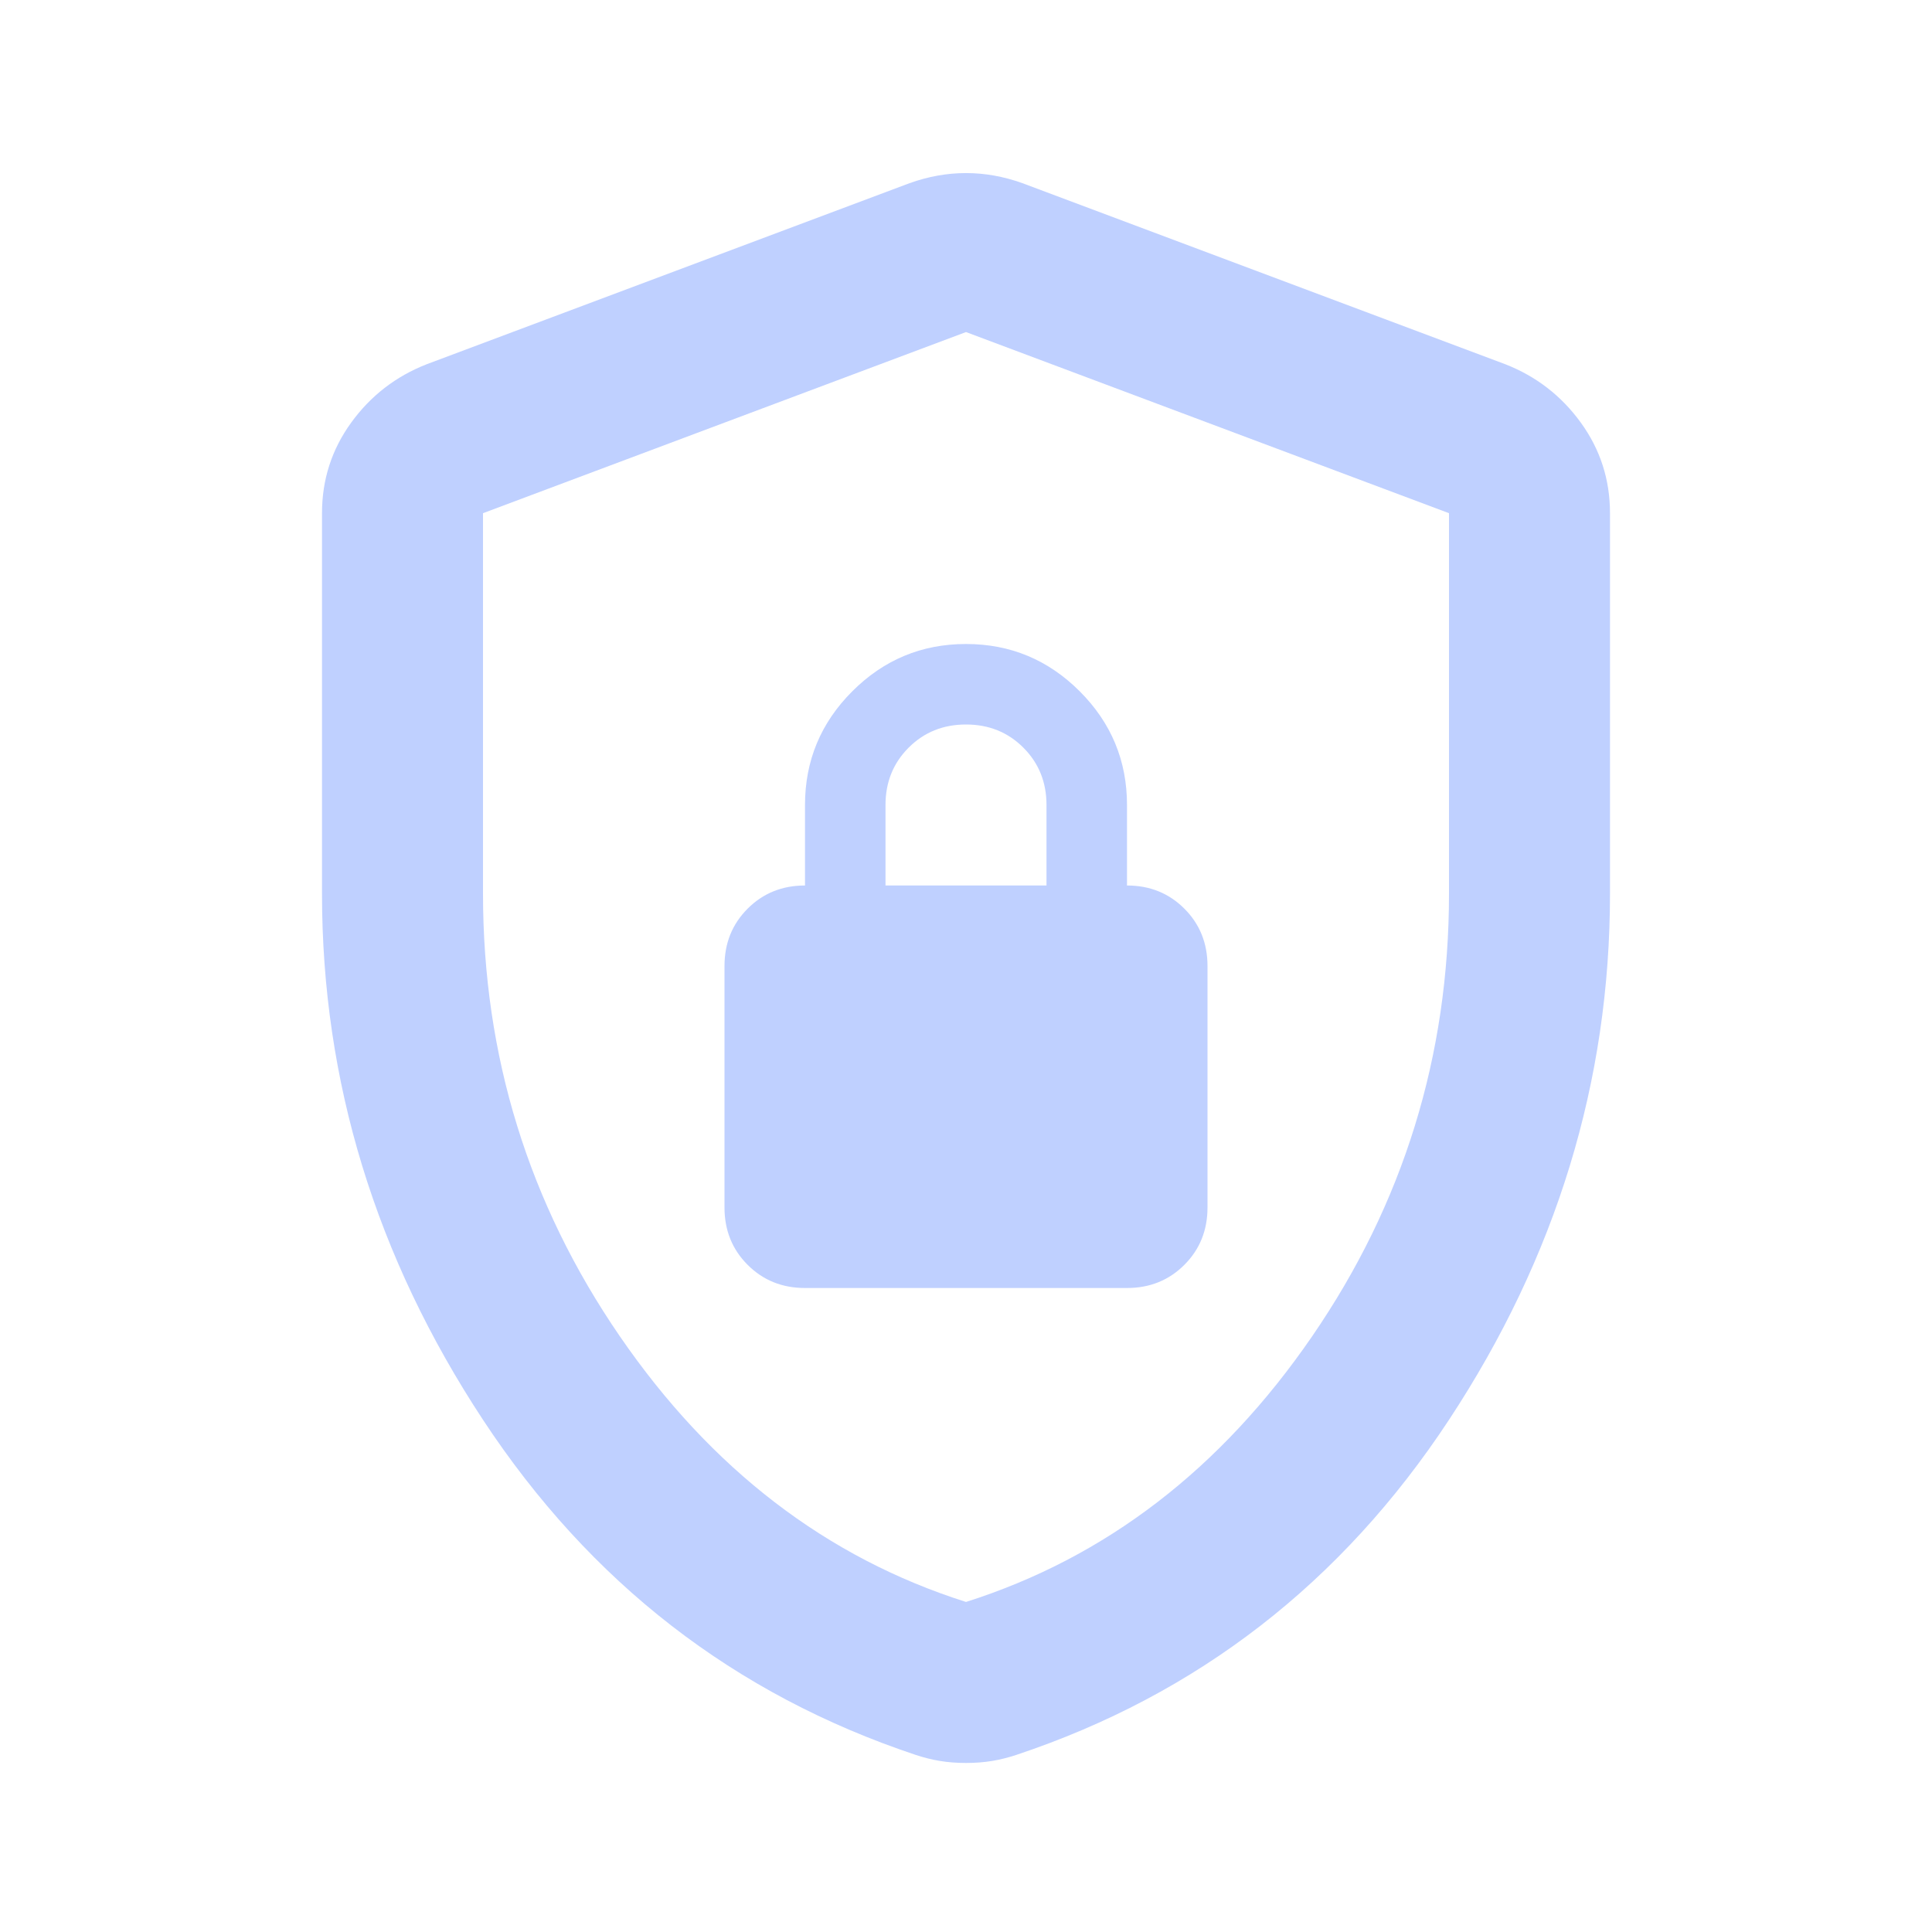
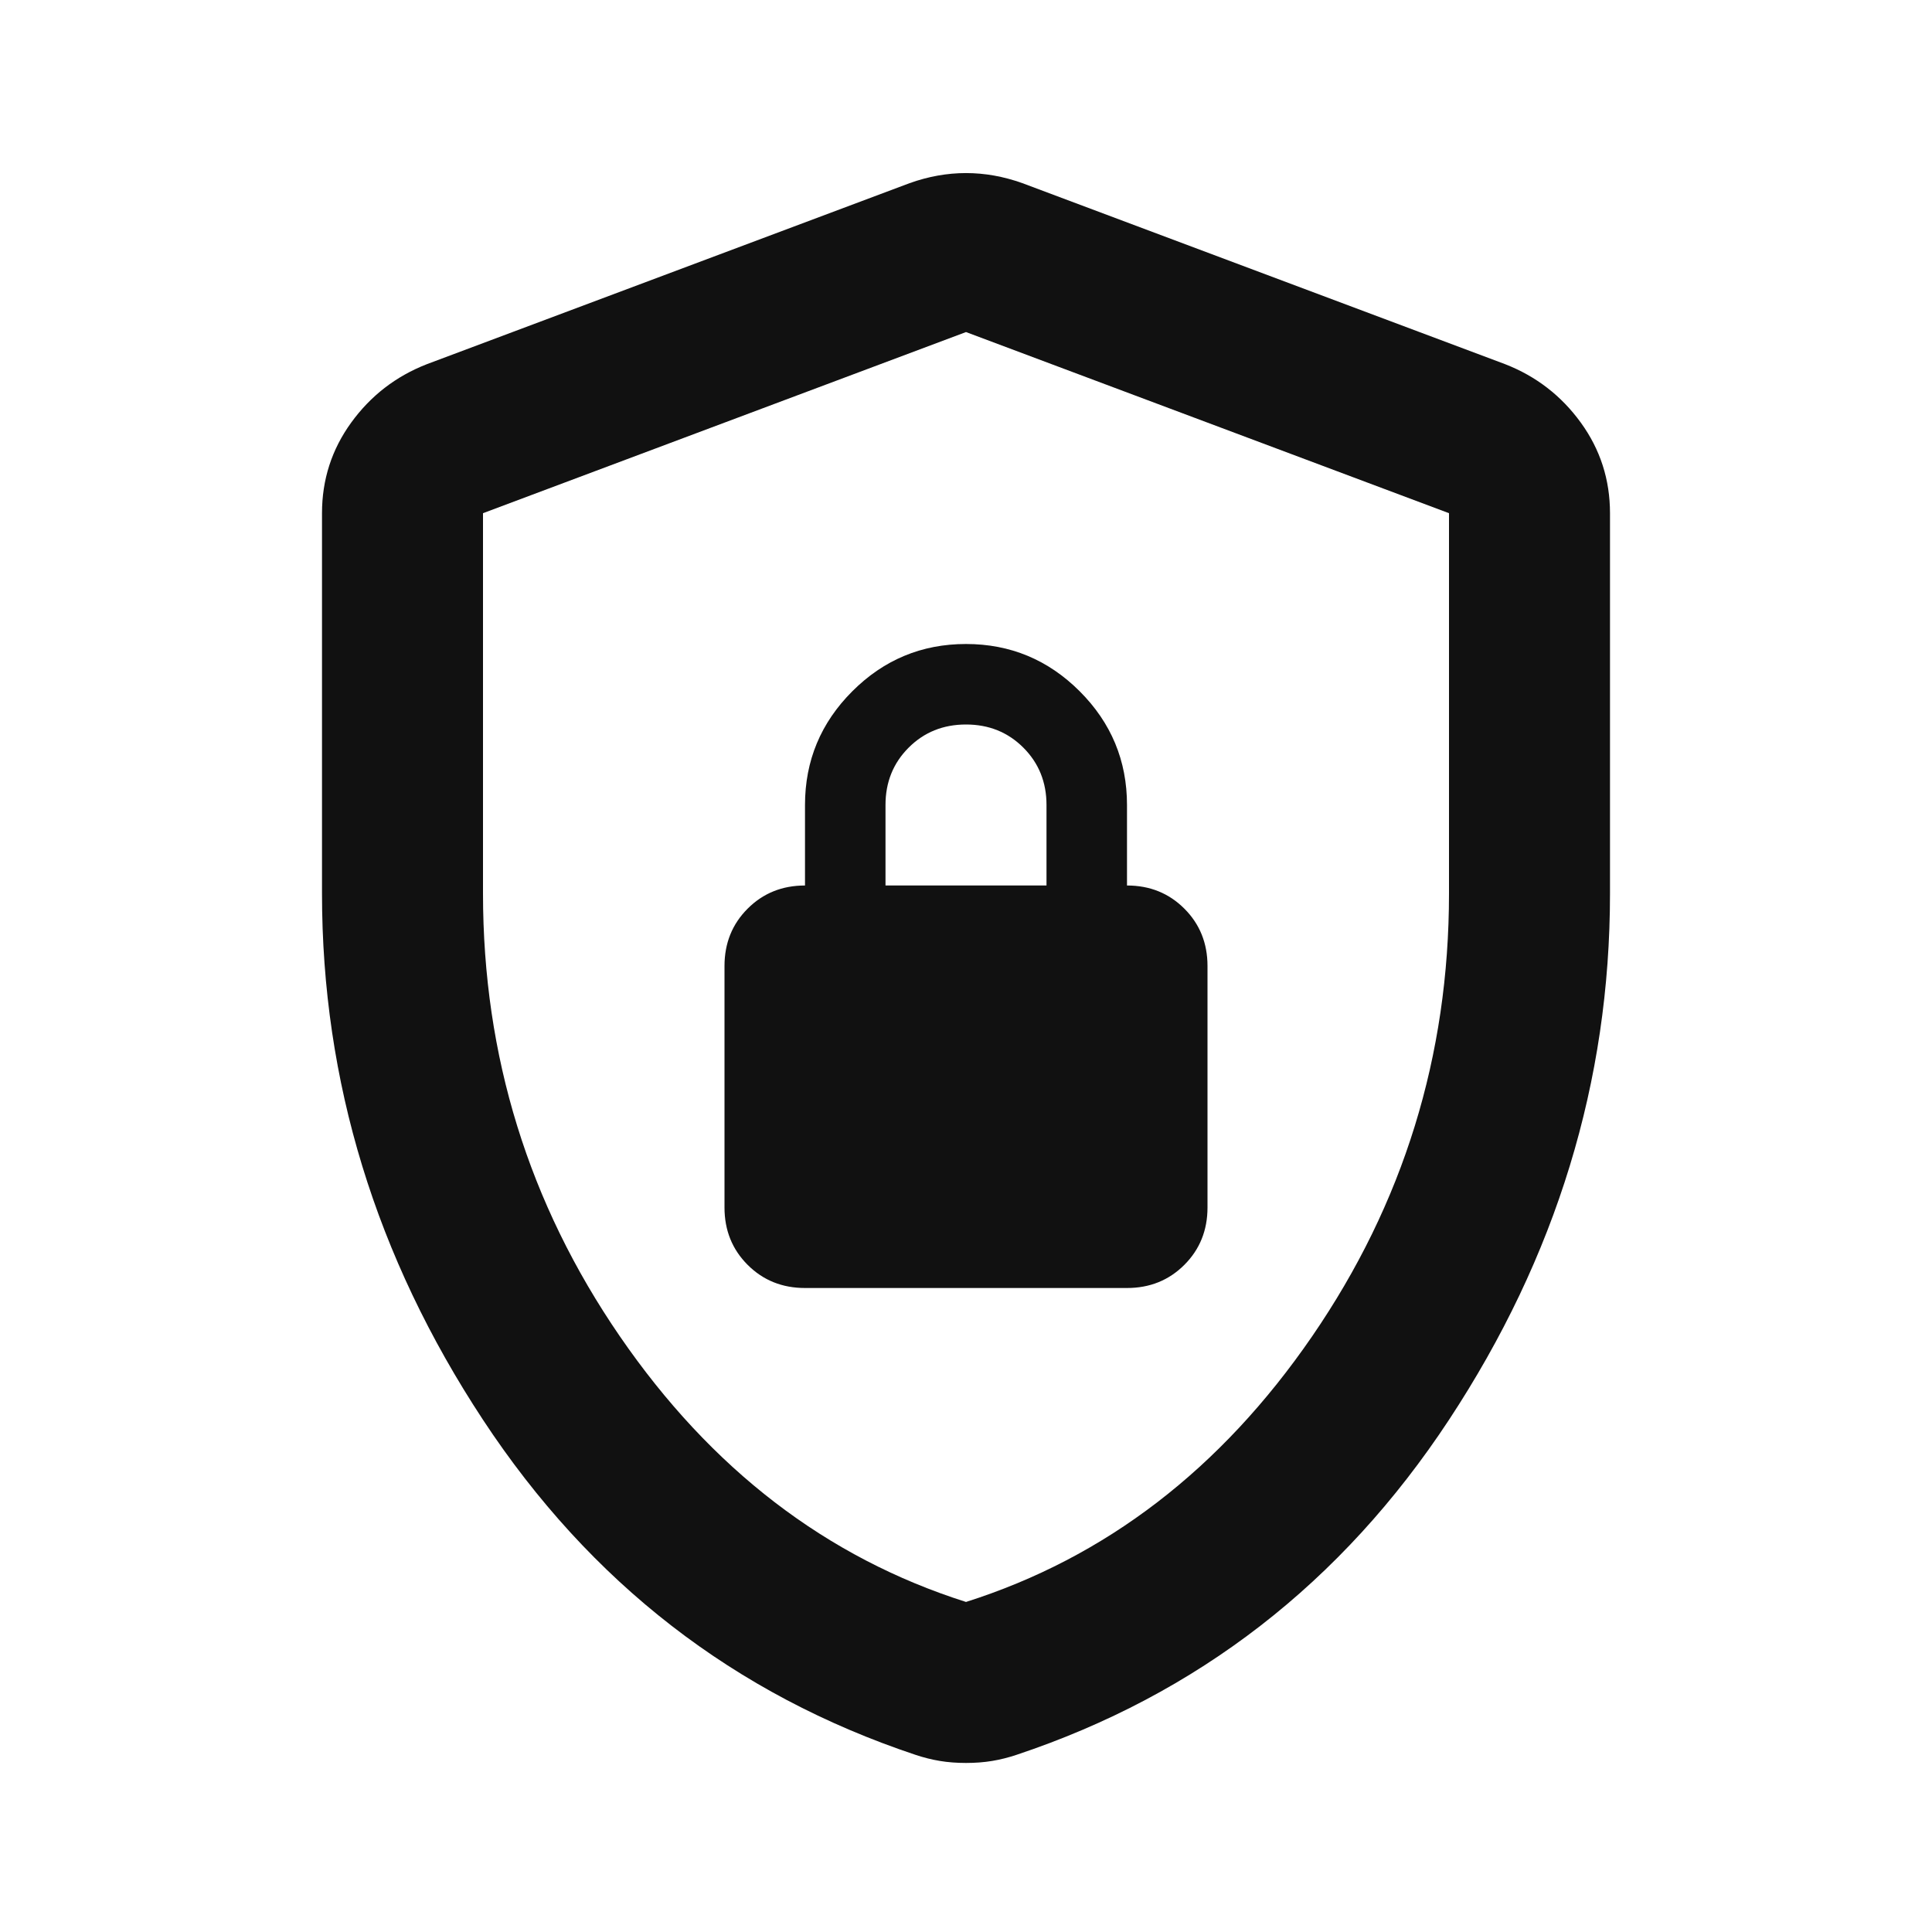
- <svg xmlns="http://www.w3.org/2000/svg" fill="#BFD0FF" height="24" viewBox="0 -960 960 960" width="24">
+ <svg xmlns="http://www.w3.org/2000/svg" fill="#111111" height="24" viewBox="0 -960 960 960" width="24">
  <path d="M400-320h160q17 0 28.5-11.5T600-360v-120q0-17-11.5-28.5T560-520v-40q0-33-23.5-56.5T480-640q-33 0-56.5 23.5T400-560v40q-17 0-28.5 11.5T360-480v120q0 17 11.5 28.5T400-320Zm40-200v-40q0-17 11.5-28.5T480-600q17 0 28.5 11.5T520-560v40h-80Zm27 435q-6-1-12-3-135-45-215-166.5T160-516v-189q0-25 14.5-45t37.5-29l240-90q14-5 28-5t28 5l240 90q23 9 37.5 29t14.5 45v189q0 140-80 261.5T505-88q-6 2-12 3t-13 1q-7 0-13-1Zm13-79q104-33 172-132t68-220v-189l-240-90-240 90v189q0 121 68 220t172 132Zm0-316Z" />
</svg>
